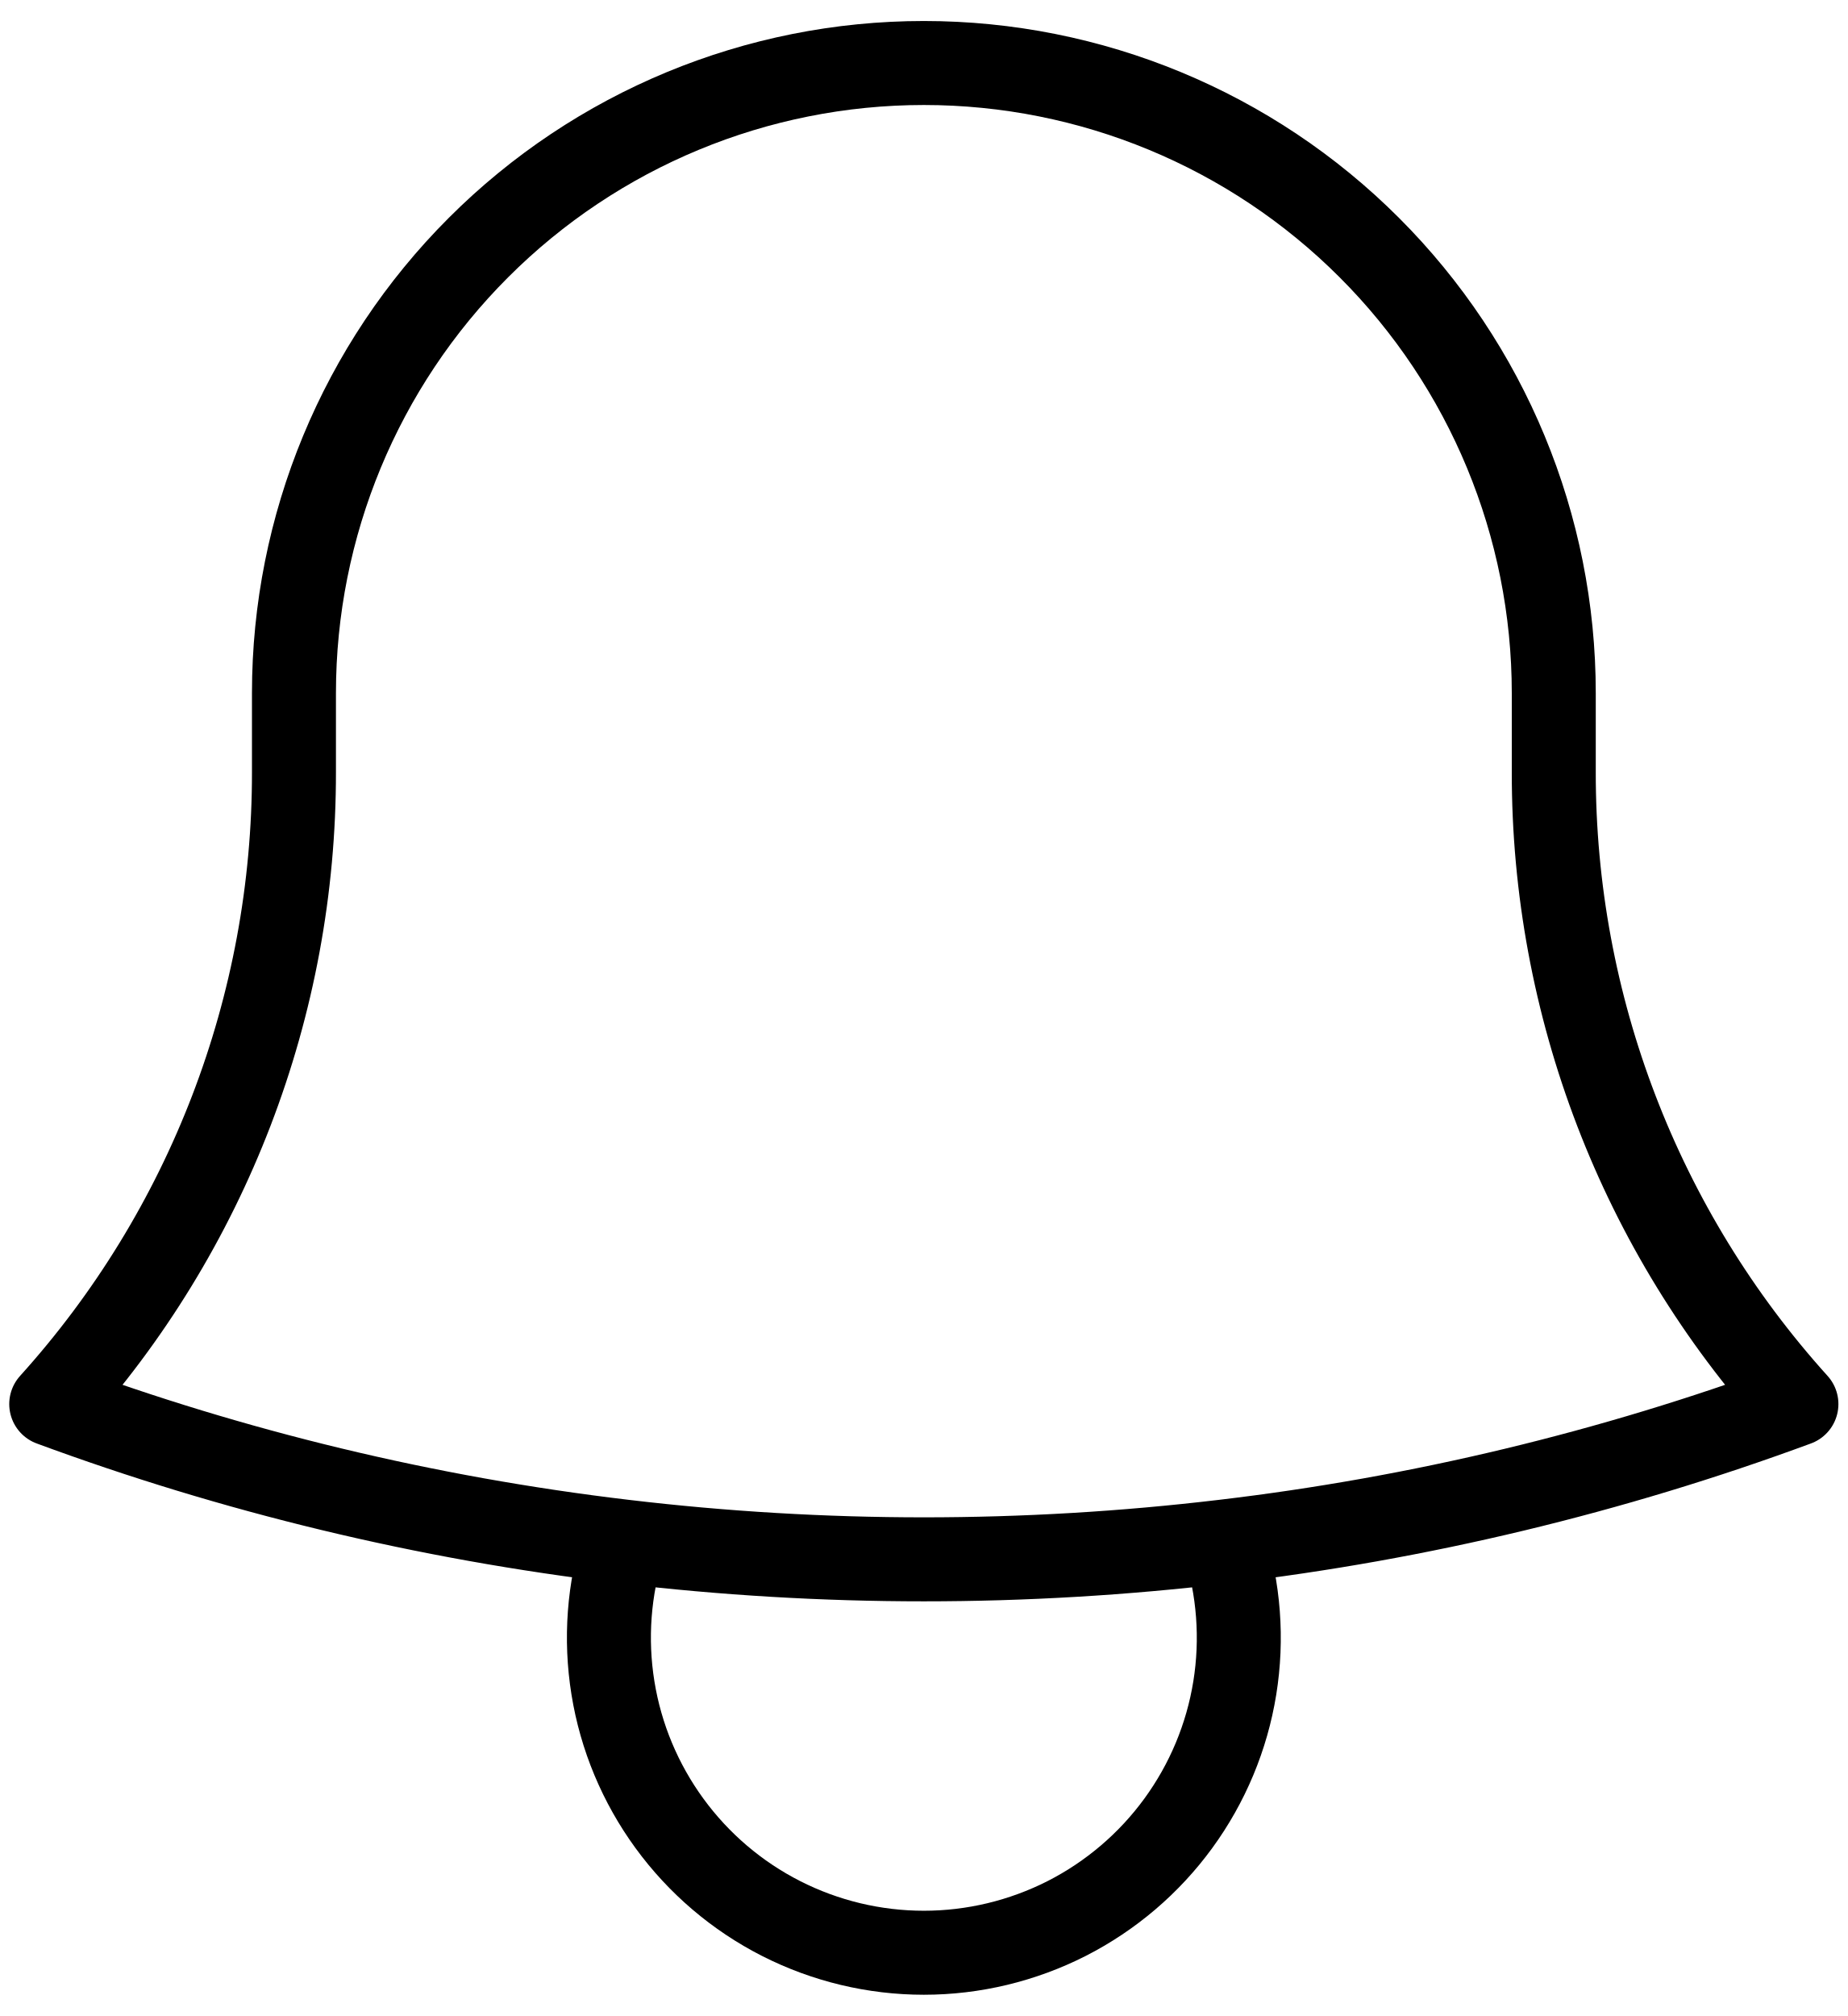
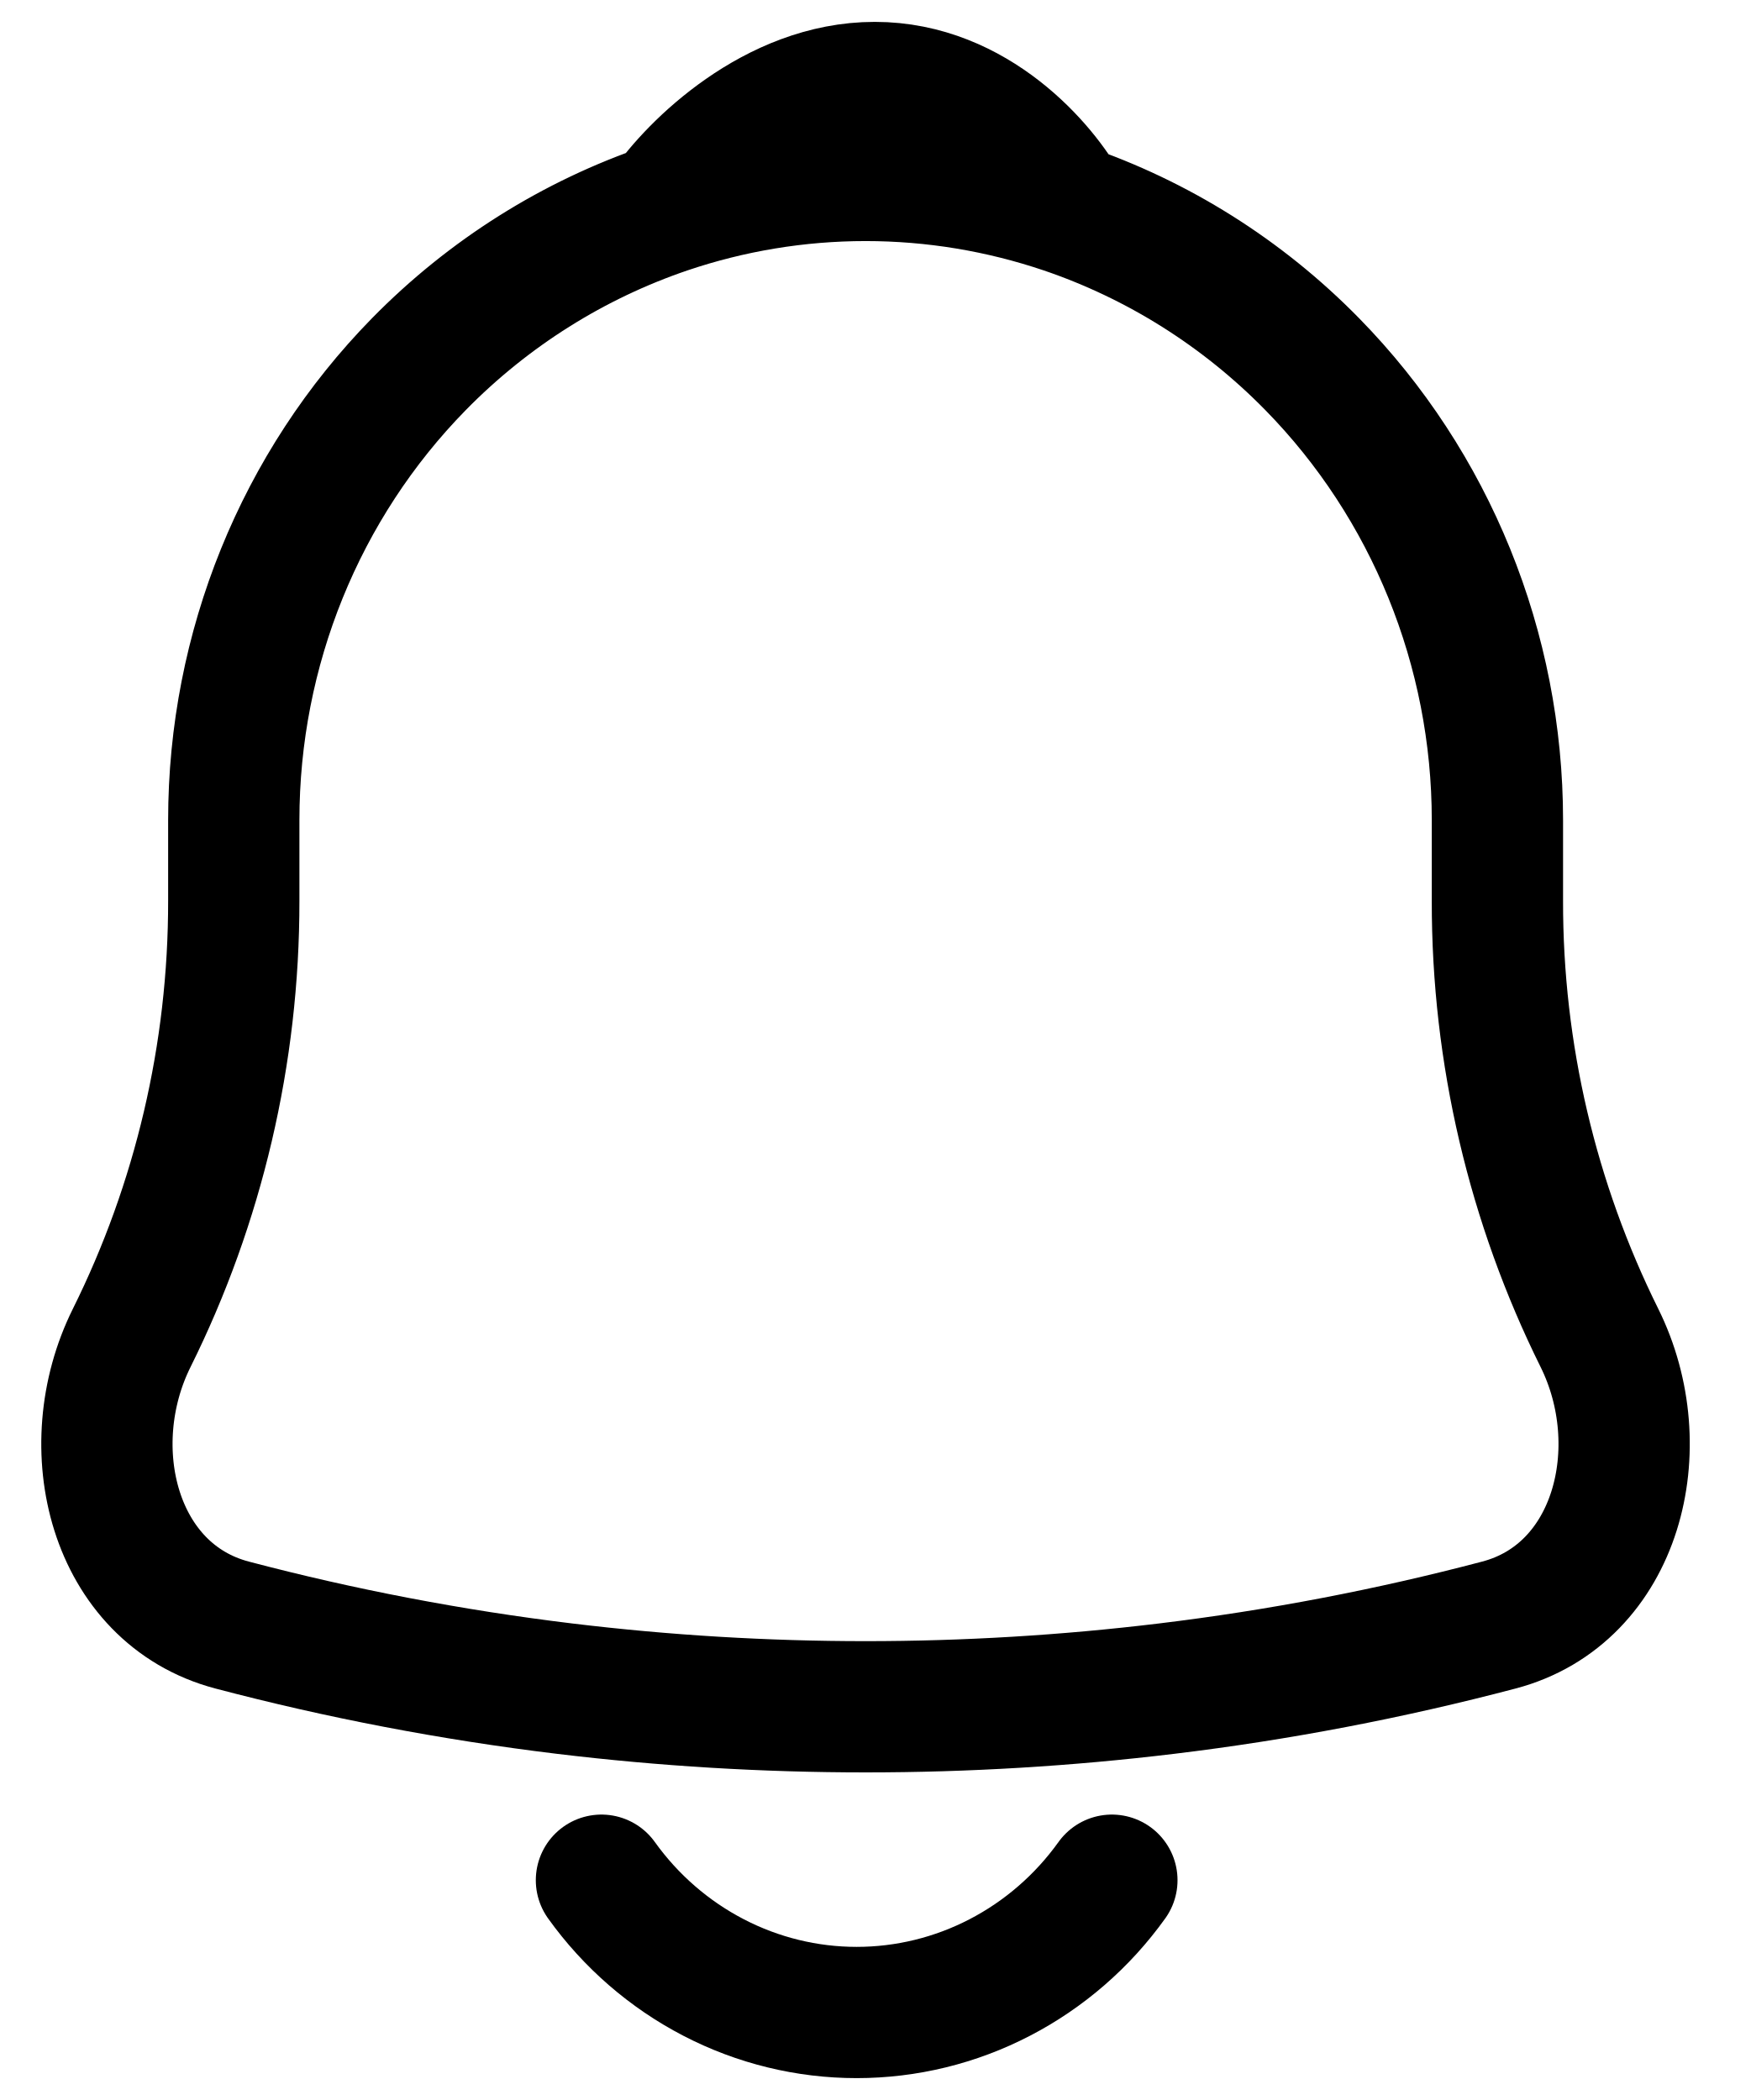
- <svg xmlns="http://www.w3.org/2000/svg" width="22" height="24" viewBox="0 0 22 24" fill="none">
-   <path d="M14.571 18.352C16.9 18.077 19.188 17.527 21.389 16.715C19.525 14.651 18.496 11.968 18.5 9.188V8.25C18.5 6.261 17.71 4.353 16.303 2.947C14.897 1.54 12.989 0.75 11 0.75C9.011 0.75 7.103 1.54 5.697 2.947C4.29 4.353 3.5 6.261 3.5 8.25V9.188C3.504 11.968 2.474 14.651 0.61 16.715C2.776 17.515 5.06 18.071 7.429 18.352M14.571 18.352C12.199 18.634 9.801 18.634 7.429 18.352M14.571 18.352C14.751 18.915 14.796 19.512 14.702 20.095C14.608 20.678 14.377 21.23 14.029 21.707C13.681 22.184 13.225 22.572 12.699 22.84C12.172 23.107 11.59 23.247 11 23.247C10.409 23.247 9.827 23.107 9.301 22.84C8.774 22.572 8.319 22.184 7.971 21.707C7.623 21.23 7.392 20.678 7.298 20.095C7.204 19.512 7.248 18.915 7.429 18.352" stroke="black" stroke-linecap="round" stroke-linejoin="round" />
+ <svg xmlns="http://www.w3.org/2000/svg" width="20" height="24" viewBox="0 0 20 24" fill="none">
+   <path d="M12.704 21.488C12.369 21.956 11.93 22.337 11.423 22.6C10.917 22.863 10.356 23 9.788 23C9.22 23 8.659 22.863 8.153 22.6C7.646 22.337 7.207 21.956 6.872 21.488M7.614 2.38C8.341 2.134 9.109 2.005 9.89 2.005C10.671 2.005 11.438 2.134 12.166 2.38M7.614 2.38C6.558 2.739 5.587 3.345 4.785 4.163C3.431 5.545 2.671 7.419 2.671 9.373V10.294C2.673 12.044 2.268 13.754 1.505 15.29C0.881 16.544 1.298 18.215 2.652 18.572C3.889 18.898 5.157 19.142 6.452 19.299C8.736 19.575 11.044 19.575 13.327 19.299C14.609 19.144 15.878 18.901 17.126 18.572C18.481 18.215 18.897 16.544 18.274 15.289C17.512 13.753 17.106 12.044 17.109 10.294V9.373C17.109 7.419 16.348 5.545 14.994 4.163C14.193 3.345 13.222 2.739 12.166 2.38M7.614 2.38C7.931 1.92 8.852 1 9.995 1C11.138 1 11.918 1.92 12.166 2.38" stroke="black" stroke-width="1.5" stroke-linecap="round" stroke-linejoin="round" />
</svg>
